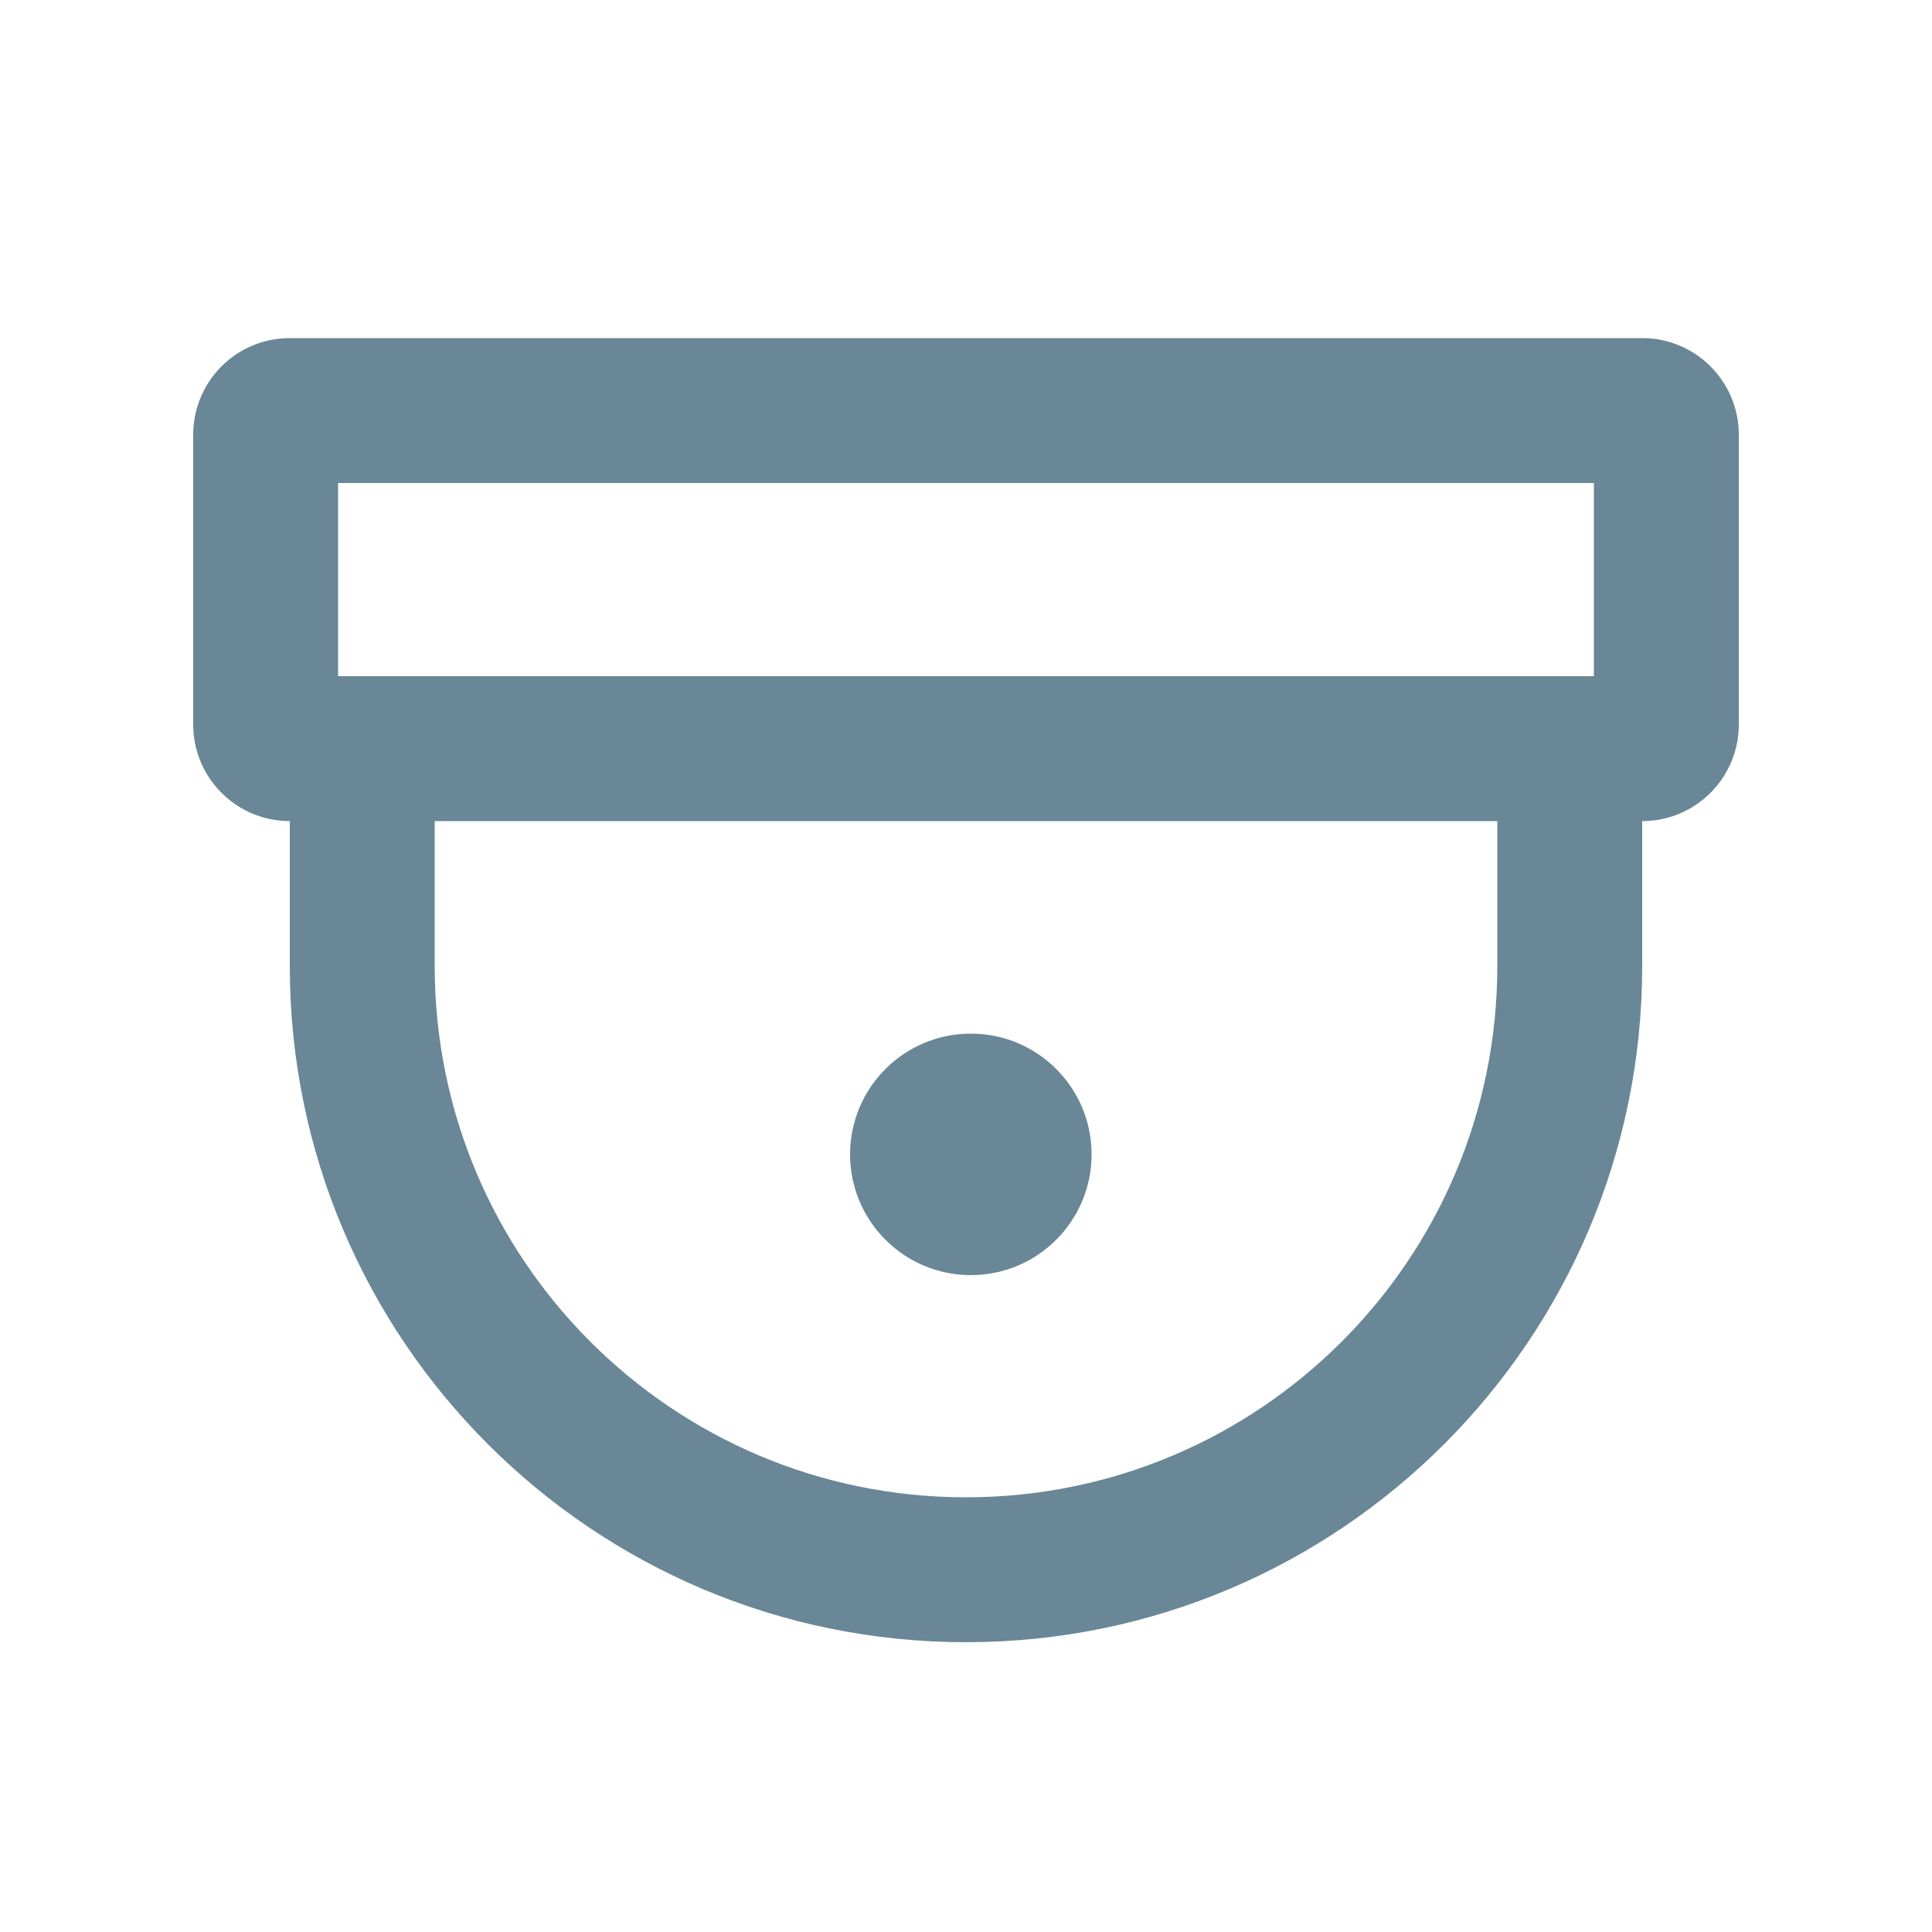
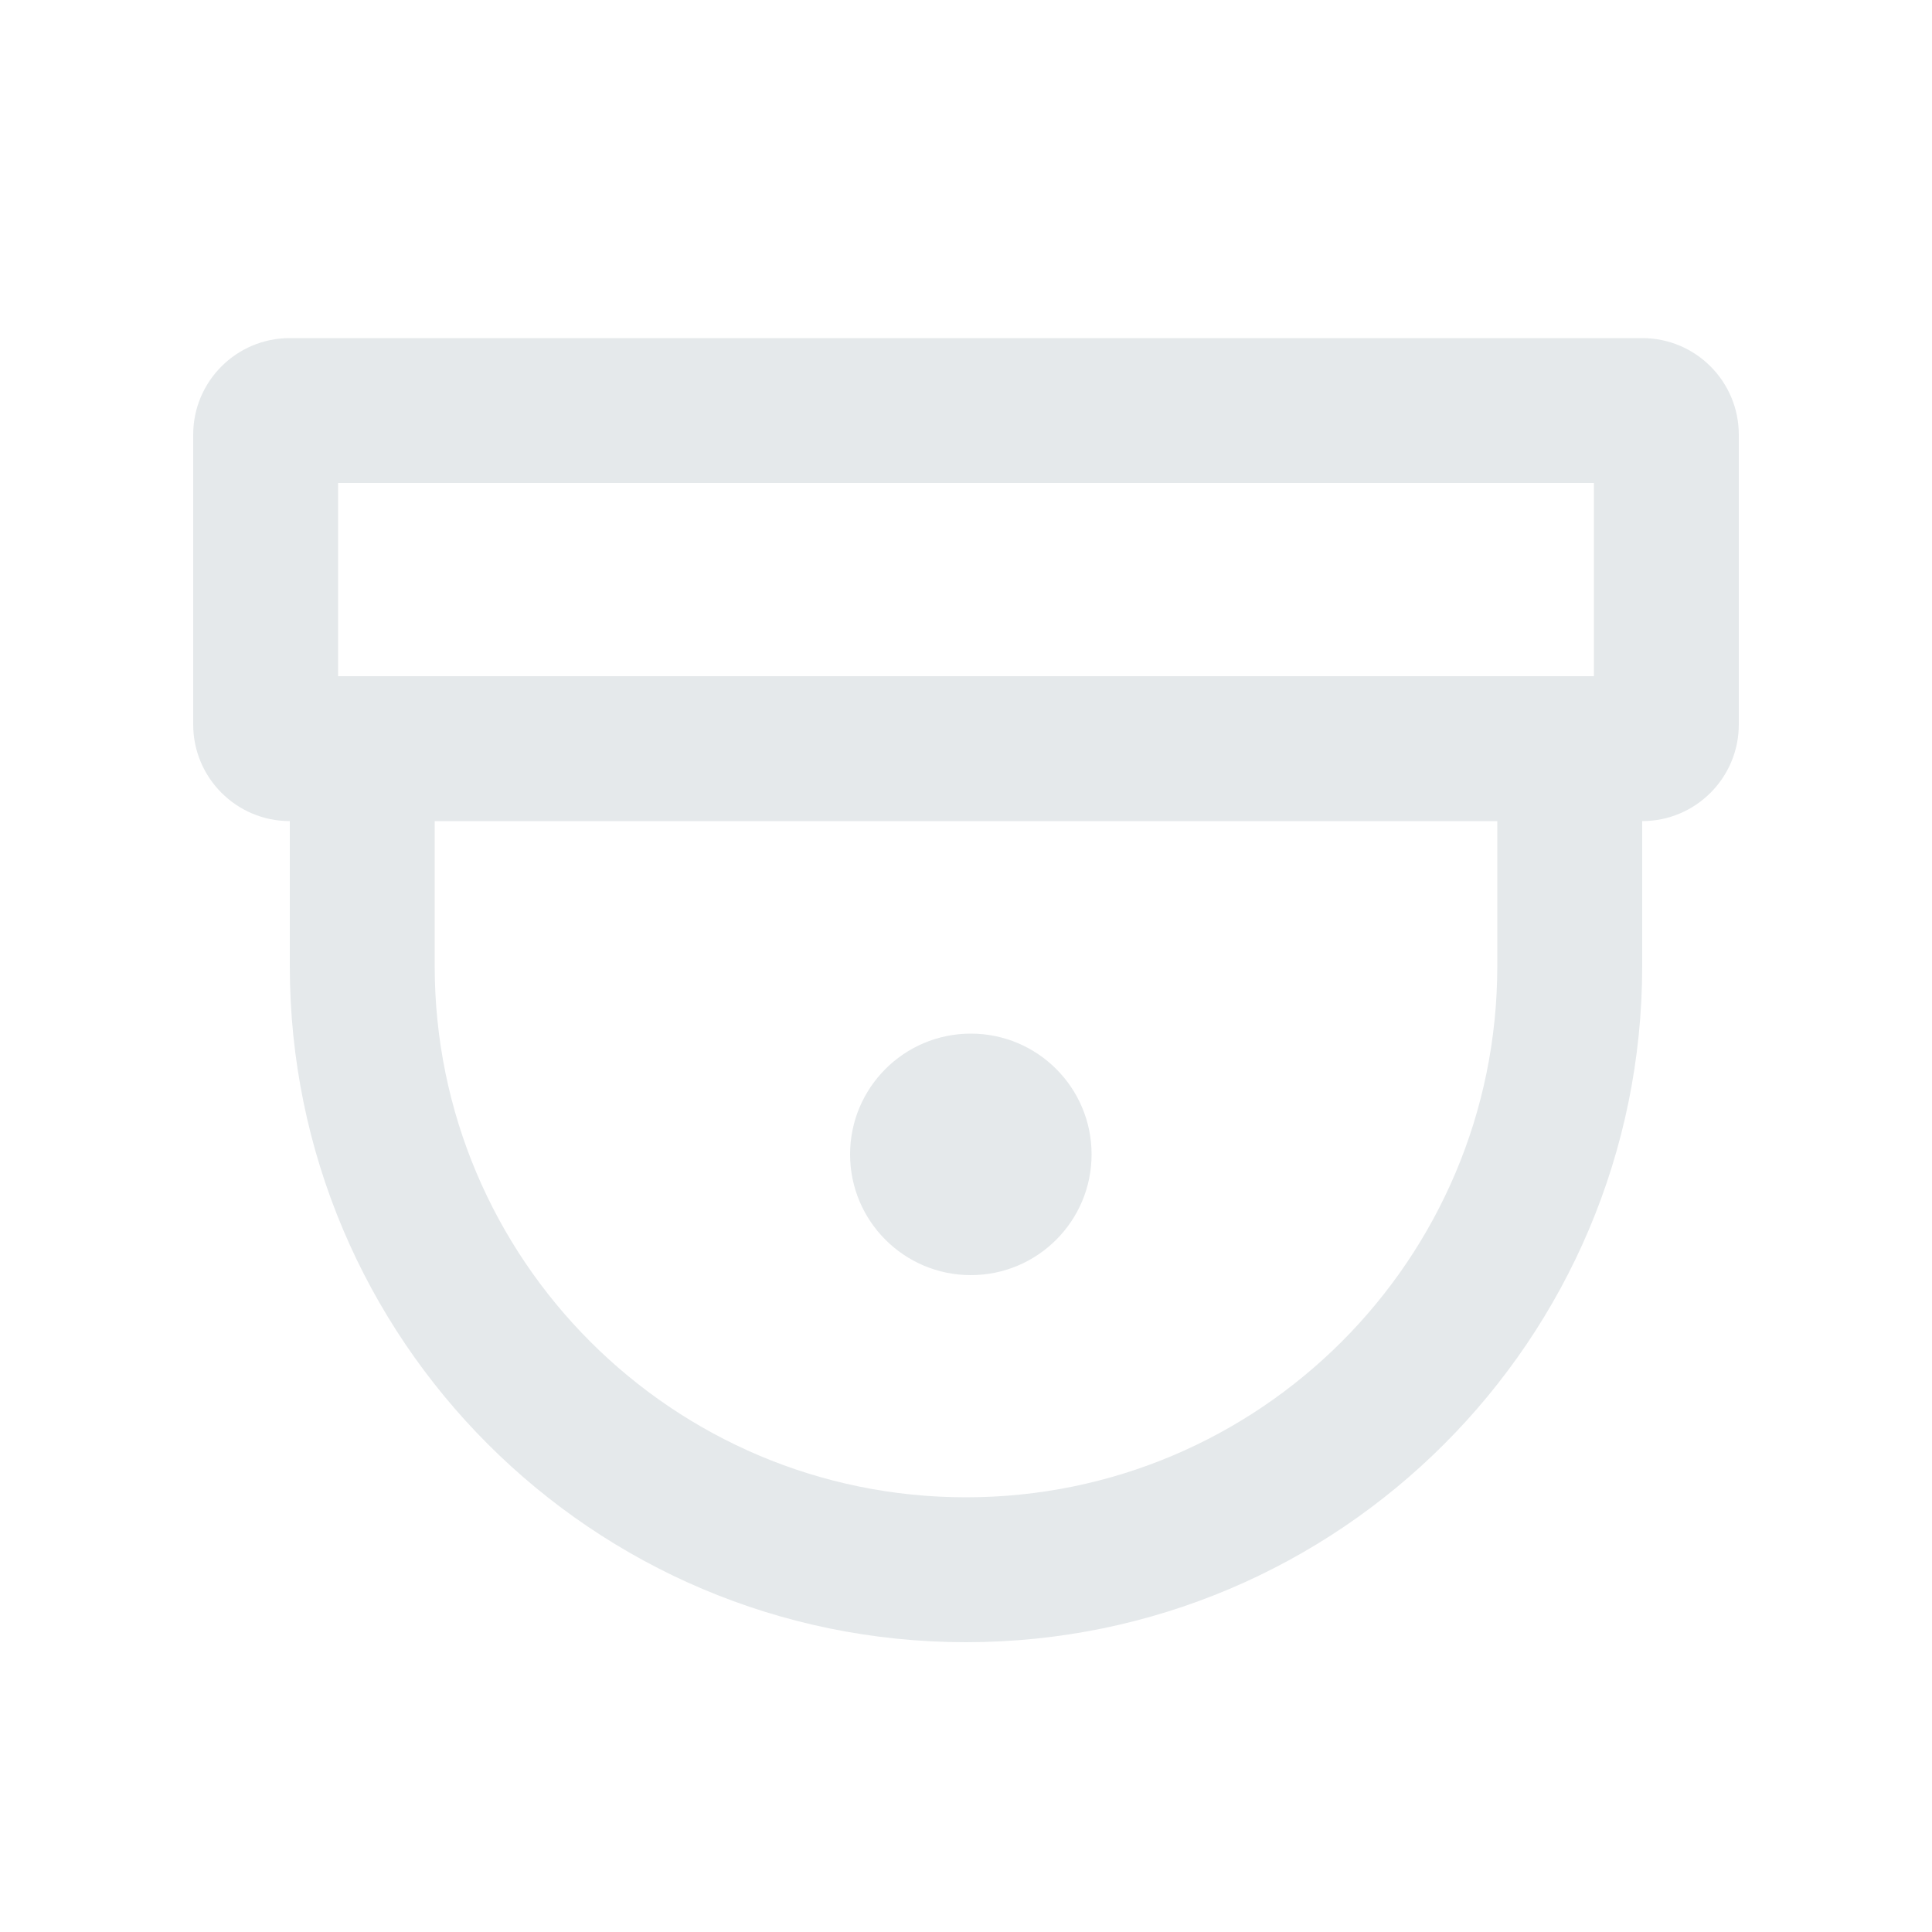
<svg xmlns="http://www.w3.org/2000/svg" width="20" height="20" fill="none" viewBox="0 0 20 20">
  <g class="20x20/Outline/device">
-     <path fill="#698796" fill-rule="evenodd" d="M3.5 5v2h13V5h-13ZM2 7.5a1 1 0 0 0 1 1V10a7 7 0 1 0 14 0V8.5a1 1 0 0 0 1-1v-3a1 1 0 0 0-1-1H3a1 1 0 0 0-1 1v3ZM4.5 10V8.5h11V10a5.5 5.5 0 1 1-11 0Zm5.55 3.2a1.25 1.25 0 1 0 0-2.5 1.25 1.25 0 0 0 0 2.5Z" class="Primary" clip-rule="evenodd" />
+     <path fill="#E5E9EB" fill-rule="evenodd" d="M3.5 5v2h13V5h-13ZM2 7.5a1 1 0 0 0 1 1V10a7 7 0 1 0 14 0V8.5a1 1 0 0 0 1-1v-3a1 1 0 0 0-1-1H3a1 1 0 0 0-1 1v3ZM4.5 10V8.5h11V10a5.5 5.5 0 1 1-11 0Zm5.55 3.2a1.25 1.25 0 1 0 0-2.5 1.25 1.25 0 0 0 0 2.5Z" class="Primary" clip-rule="evenodd" />
  </g>
</svg>
